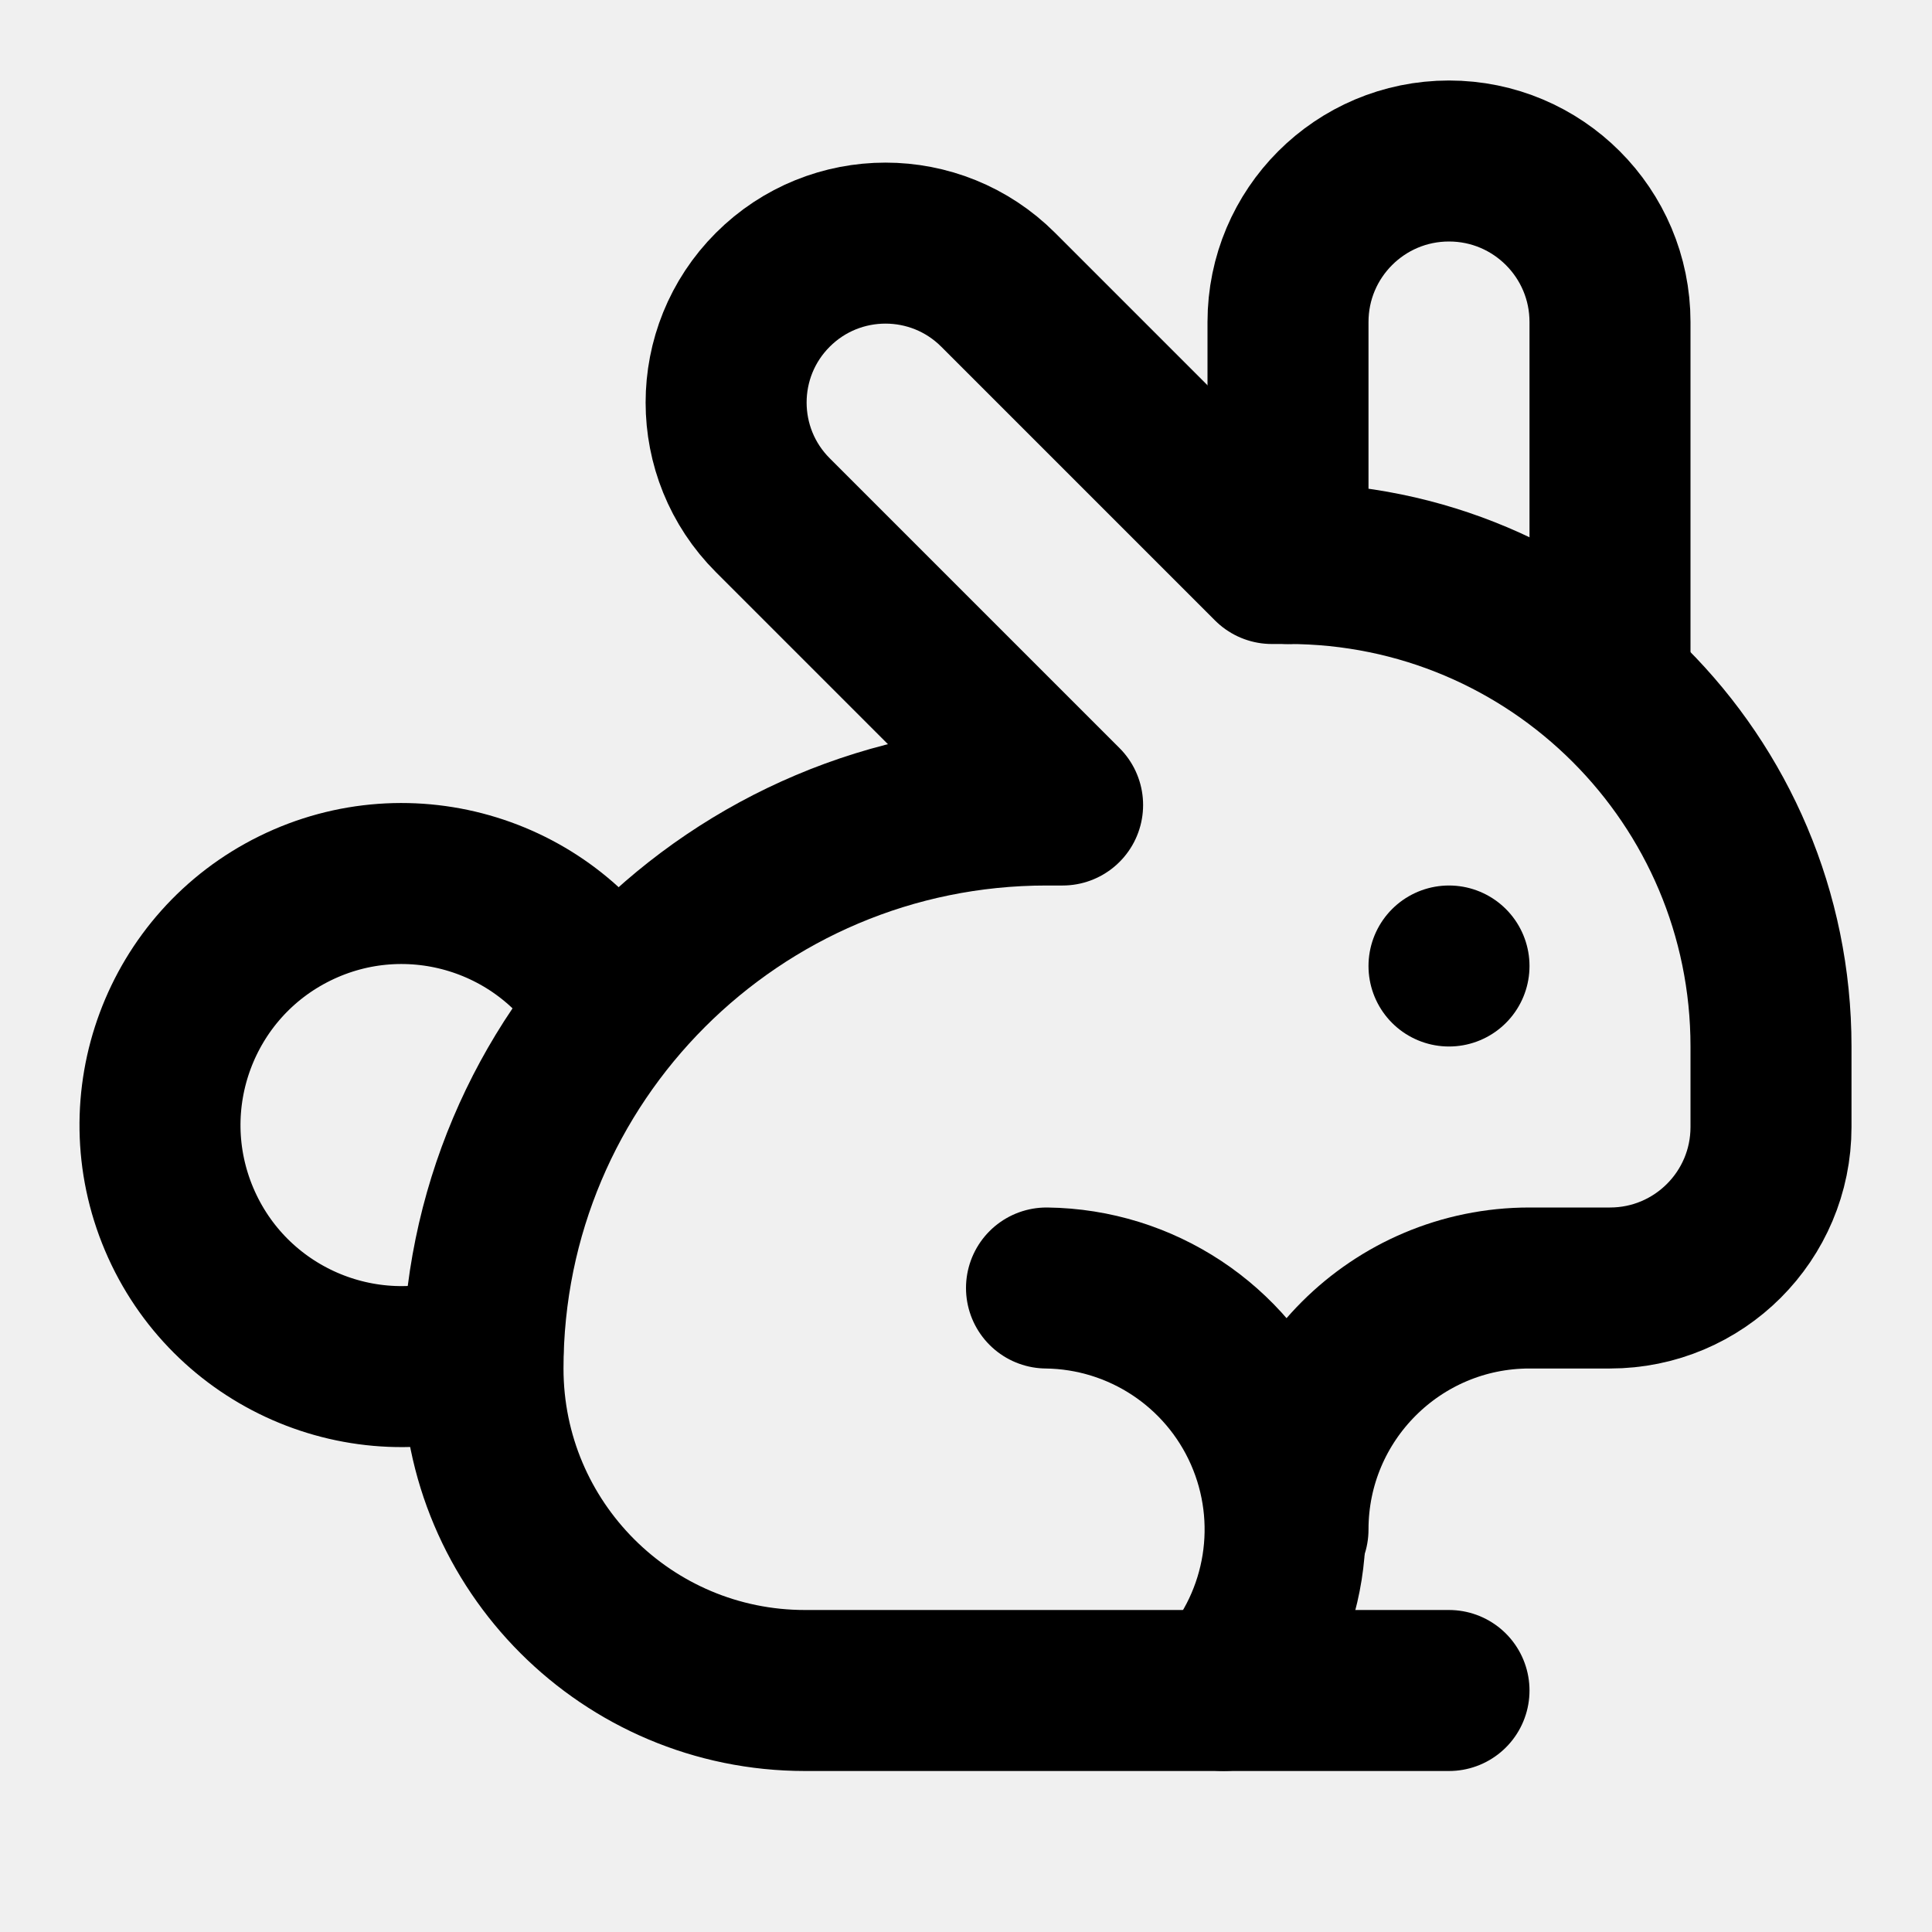
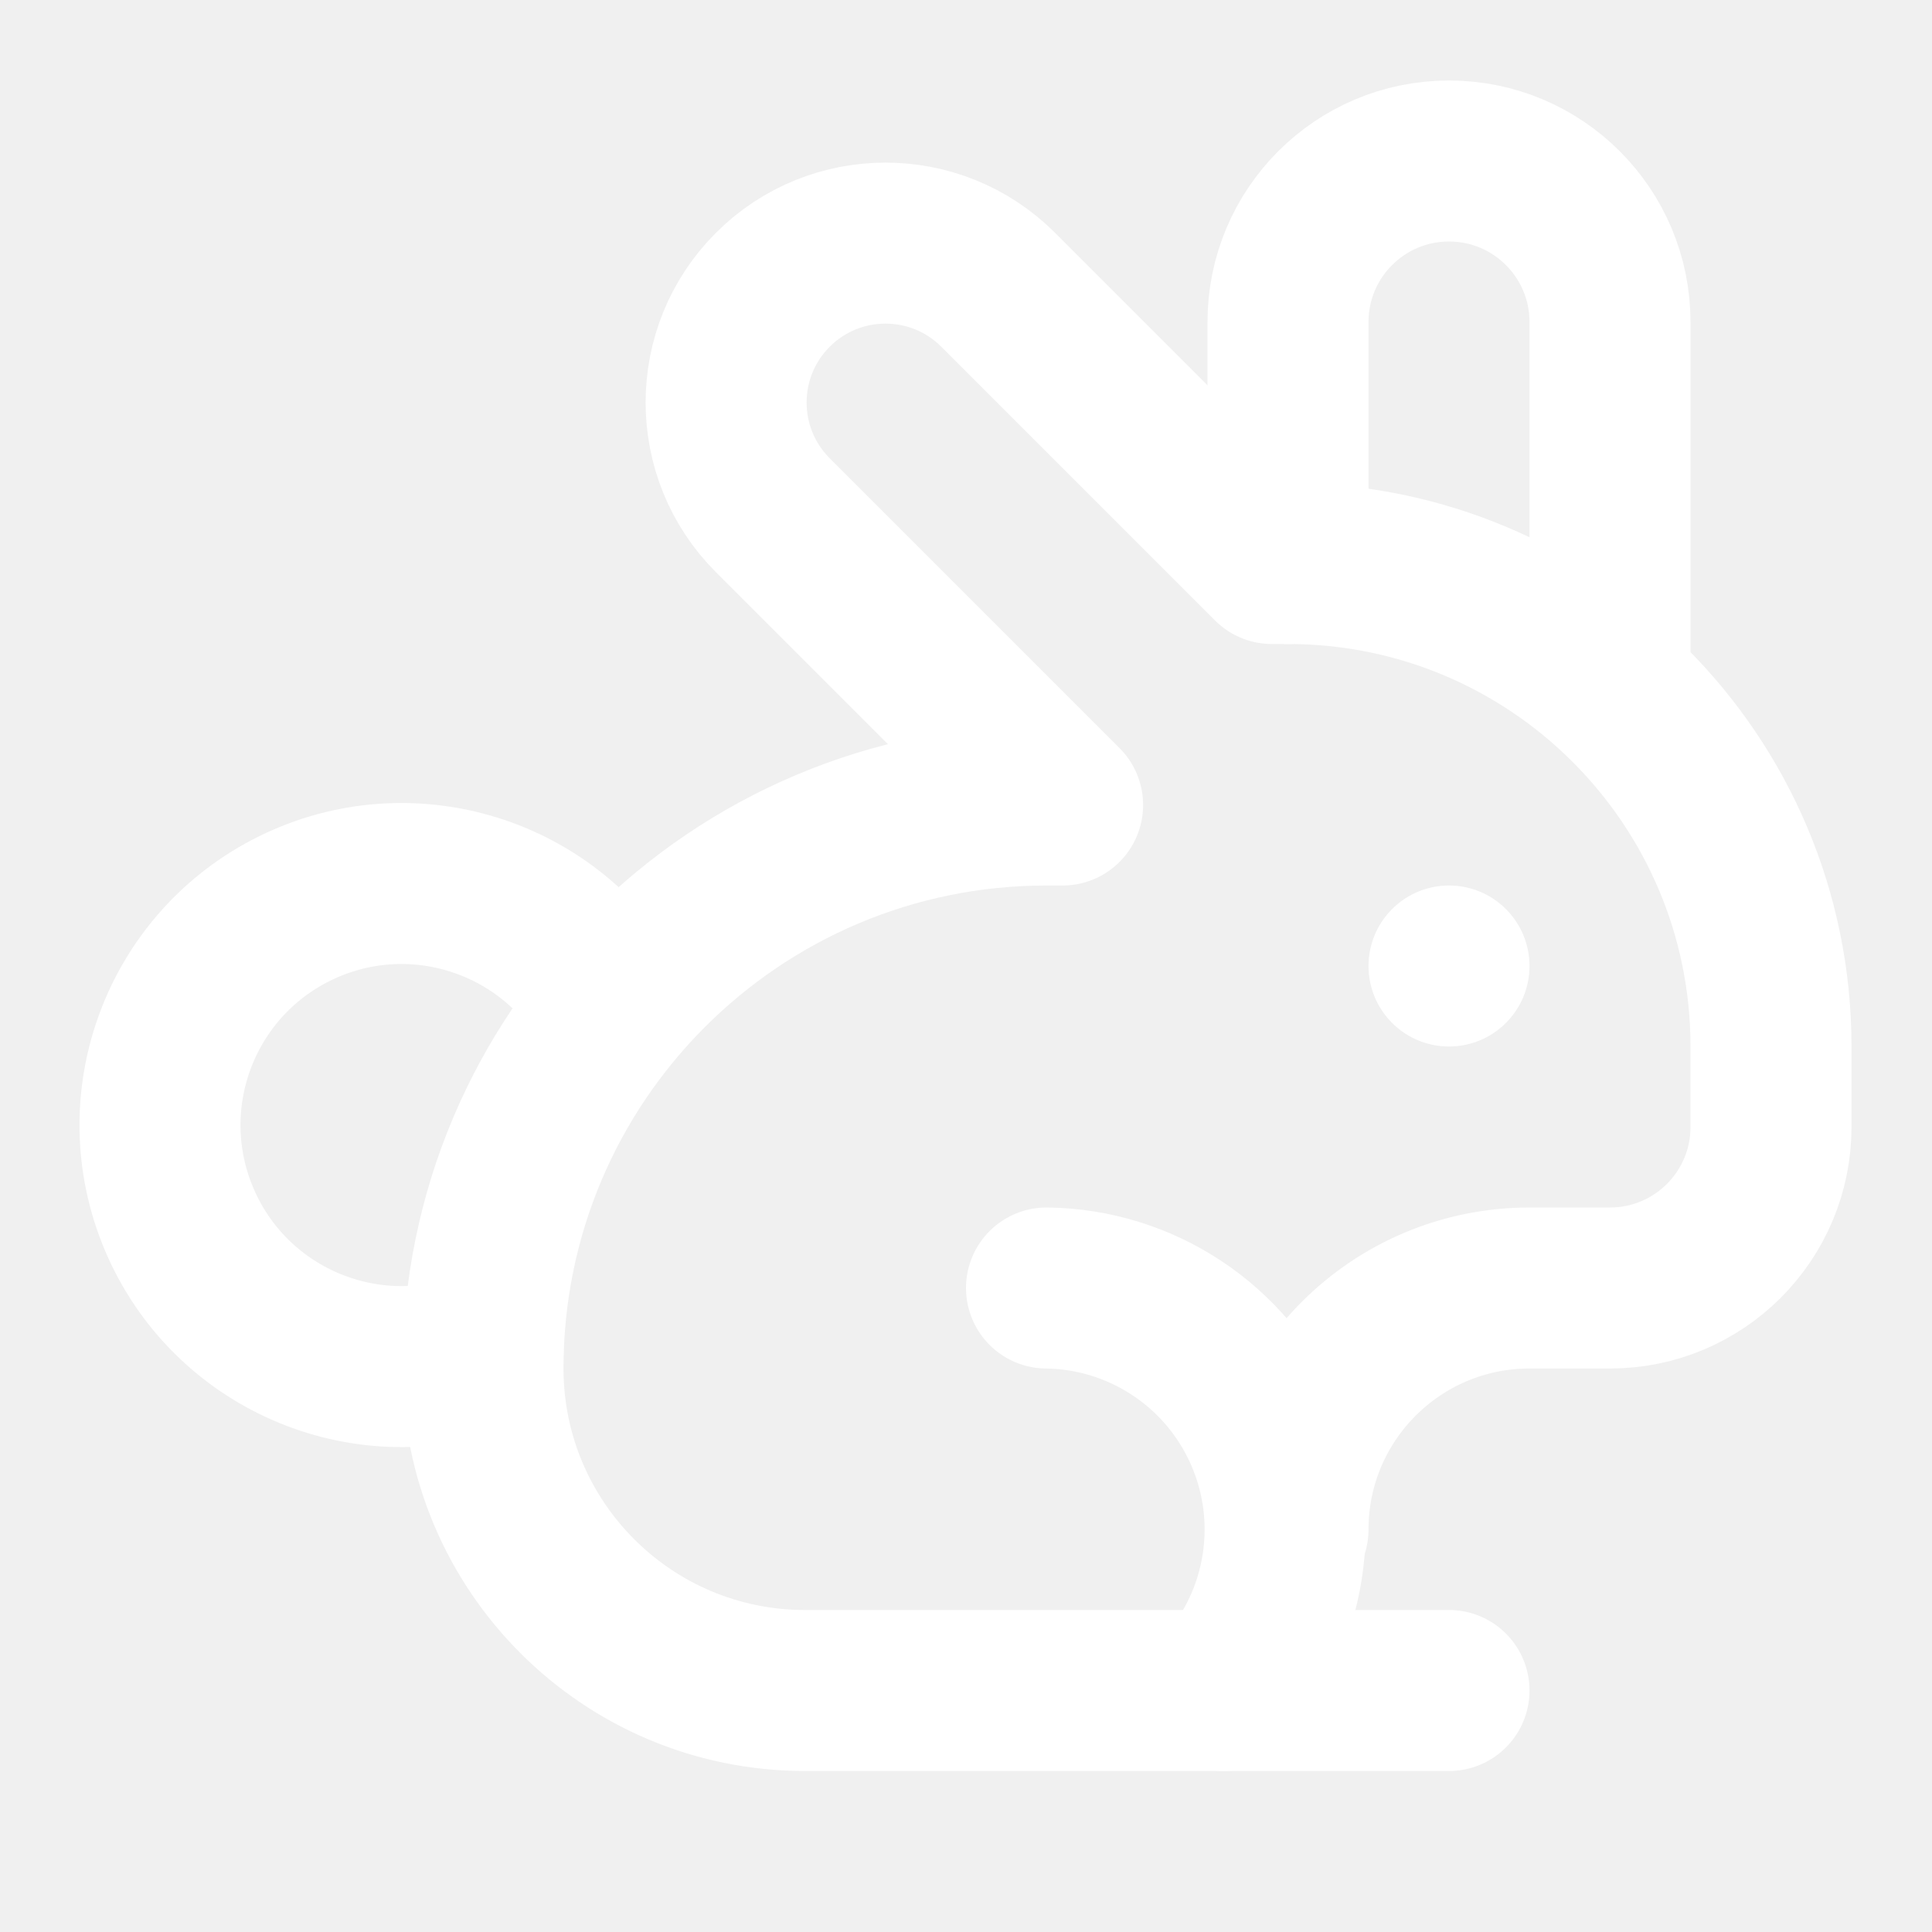
- <svg xmlns="http://www.w3.org/2000/svg" width="24" height="24" fill="none" stroke="currentColor" stroke-linecap="round" stroke-linejoin="round" stroke-width="2" class="lucide lucide-rabbit">
+ <svg xmlns="http://www.w3.org/2000/svg" width="24" height="24" fill="none" stroke="#FFFFFF" stroke-linecap="round" stroke-linejoin="round" stroke-width="2" class="lucide lucide-rabbit">
  <path d="M13 16a3 3 0 0 1 2.2 5M18 12h0" />
  <path d="M18 21h-8a4 4 0 0 1-4-4 7 7 0 0 1 7-7h.2L9.6 6.4a1 1 0 1 1 2.8-2.8L15.8 7h.2a6 6 0 0 1 6 6v1a2 2 0 0 1-2 2h-1a3 3 0 0 0-3 3" />
  <path d="M20 8.5V4a2 2 0 1 0-4 0v3M7.6 12.5A3 3 0 1 0 6 16.8" />
</svg>
